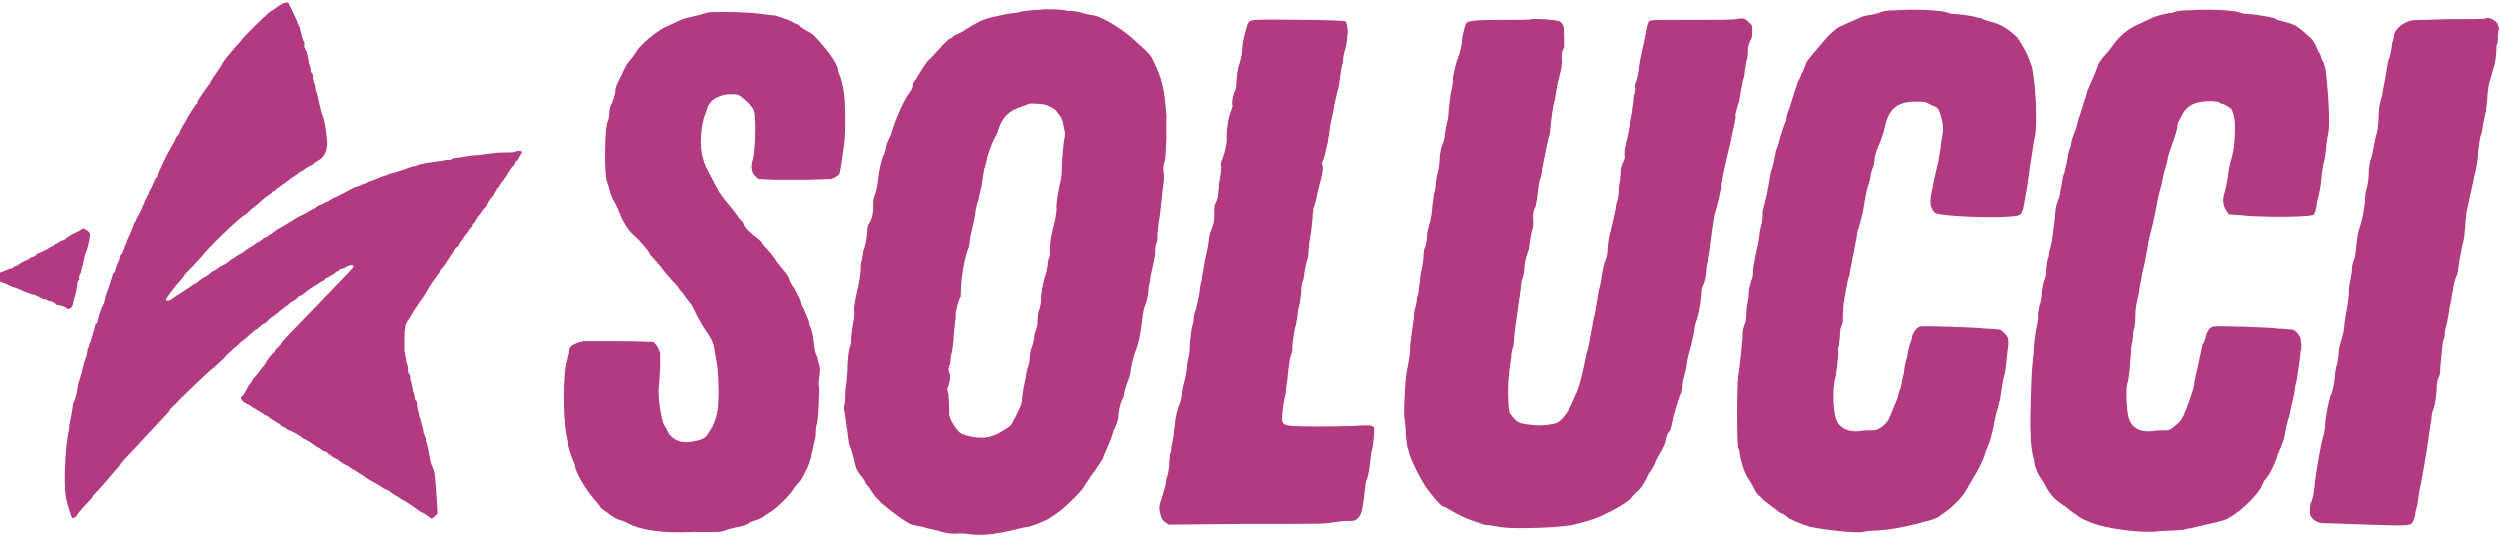
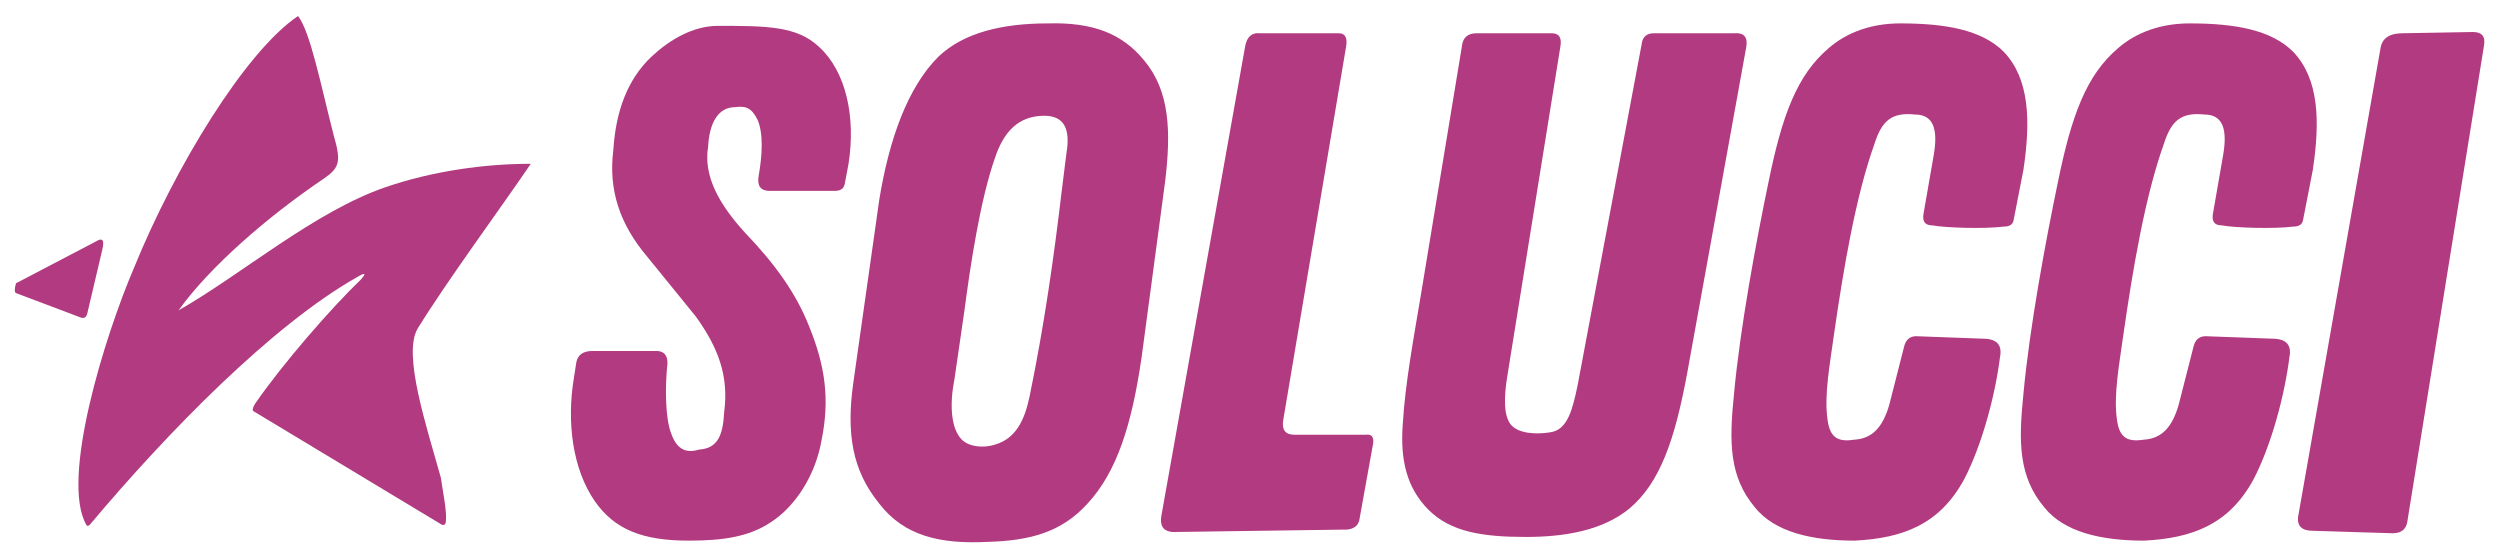
- <svg xmlns="http://www.w3.org/2000/svg" viewBox="0 0 3393 729" role="img" aria-label="Solucci" fill="#B23A80">
-   <g transform="translate(0,729) scale(1,-1)">
-     <path d="M386 725 c-2 0 -4 -2 -6 -3 -1 -1 -5 -3 -7 -5 -3 -2 -7 -4 -9 -6 -2 -2 -4 -4 -4 -4 -1 0 -32 -31 -32 -32 0 -1 -3 -4 -6 -7 -13 -15 -19 -22 -21 -27 -1 -2 -4 -6 -6 -9 -1 -2 -3 -4 -3 -5 0 0 -1 -1 -2 -2 0 -1 -2 -3 -3 -5 -1 -2 -3 -6 -5 -8 -2 -3 -5 -7 -7 -10 -2 -3 -4 -6 -5 -7 0 -1 -1 -2 -2 -4 0 -2 0 -3 -1 -3 -1 0 -13 -18 -14 -22 -1 -1 -3 -5 -5 -8 -2 -4 -4 -7 -4 -8 0 -1 -1 -3 -3 -5 -2 -2 -3 -4 -3 -5 0 0 -1 -3 -3 -6 -7 -11 -21 -40 -21 -43 0 -1 0 -2 -1 -3 -1 0 -2 -1 -2 -2 -1 -2 -1 -3 -2 -4 0 -1 -1 -3 -2 -5 -1 -3 -3 -5 -3 -6 -1 -1 -2 -3 -2 -5 -1 -1 -3 -6 -5 -9 -1 -4 -4 -9 -5 -12 -1 -3 -4 -8 -5 -10 -2 -3 -3 -6 -3 -6 0 -1 -1 -2 -2 -3 0 -1 -1 -2 -1 -3 0 -1 -1 -3 -2 -5 -2 -6 -4 -10 -7 -16 0 -3 -2 -5 -2 -6 -1 0 -1 -1 -1 -2 0 -2 -4 -10 -5 -11 -1 0 -1 -1 -1 -2 0 -1 -1 -3 -1 -5 -2 -3 -4 -9 -5 -12 0 -2 -1 -4 -2 -5 -1 -1 -2 -2 -2 -3 0 -1 -3 -10 -6 -19 -1 -3 -3 -8 -4 -11 0 -4 -2 -8 -2 -9 -3 -4 -7 -17 -8 -22 0 -2 -1 -4 -2 -5 -1 -1 -2 -2 -2 -3 0 -2 -1 -5 -2 -8 -1 -3 -2 -7 -3 -10 0 -2 -1 -5 -2 -5 0 -1 -1 -3 -1 -4 0 -1 -1 -3 -2 -5 0 -2 -1 -5 -1 -7 0 -1 -1 -4 -2 -6 -1 -3 -2 -5 -2 -6 0 -1 -1 -4 -2 -7 0 -3 -2 -9 -3 -12 -1 -4 -3 -9 -3 -10 0 -2 -1 -5 -1 -7 -1 -6 -3 -12 -4 -15 -1 -1 -1 -3 -2 -5 0 -3 -3 -20 -4 -23 0 -2 -1 -5 -1 -6 0 -2 0 -6 -1 -8 -5 -24 -7 -76 -3 -92 3 -12 7 -24 8 -25 1 -1 6 2 6 3 0 1 7 10 16 19 3 3 5 5 5 6 0 0 1 2 3 4 8 8 15 17 19 21 2 3 7 8 10 12 4 4 7 8 7 9 0 0 3 4 7 8 4 4 12 13 18 19 5 6 16 17 23 25 13 14 18 19 18 20 0 1 2 3 5 6 3 2 6 6 7 7 8 8 45 44 48 45 1 1 7 6 13 12 6 7 14 14 18 17 3 3 7 7 9 8 14 12 17 15 18 15 1 0 2 1 4 3 1 1 4 4 7 5 2 1 4 3 5 4 0 1 4 4 7 6 3 2 8 6 10 8 3 2 6 5 8 6 2 1 4 3 4 3 0 1 2 2 4 3 2 1 5 3 6 4 1 2 4 4 6 4 1 1 3 2 4 3 2 2 12 9 16 11 1 1 3 2 3 2 0 0 2 2 5 3 2 1 4 3 4 3 0 1 2 2 5 3 2 1 5 3 6 4 2 0 3 2 4 3 1 0 2 1 3 1 0 0 1 0 1 1 0 1 1 1 3 2 1 0 5 1 7 3 6 3 10 3 10 0 -1 -2 -4 -5 -56 -59 -34 -35 -42 -43 -42 -45 0 0 -2 -3 -4 -5 -3 -2 -5 -5 -5 -6 0 0 -1 -2 -3 -3 -2 -2 -6 -7 -9 -12 0 -1 -2 -3 -3 -5 -2 -1 -3 -3 -3 -3 0 -1 -10 -13 -11 -14 -1 0 -1 -1 -1 -1 0 -1 -1 -2 -2 -4 -1 -1 -3 -4 -4 -5 -1 -2 -2 -4 -3 -6 -1 -1 -2 -4 -3 -5 -1 -1 -1 -2 -2 -2 0 0 -1 -1 -2 -2 0 -3 2 -6 8 -9 3 -1 6 -3 7 -4 1 -1 3 -2 5 -3 1 -1 5 -3 8 -5 3 -2 6 -4 7 -4 0 0 2 -1 3 -2 3 -2 5 -4 12 -8 2 -1 4 -2 4 -3 0 0 1 -1 2 -2 1 0 4 -1 6 -3 1 -1 3 -2 4 -2 1 0 12 -6 16 -9 2 -2 4 -3 5 -3 0 0 3 -2 7 -4 4 -3 8 -6 10 -7 2 -1 4 -2 5 -3 1 -1 3 -2 3 -2 1 0 3 -1 5 -2 1 -2 3 -3 4 -3 0 0 1 -1 2 -2 1 -1 4 -2 5 -3 2 -1 4 -2 4 -2 0 -1 11 -8 13 -8 0 0 1 -1 2 -1 0 -1 3 -3 7 -5 4 -2 9 -6 13 -8 3 -3 10 -7 16 -10 5 -3 10 -6 11 -7 1 0 2 -1 2 -1 1 0 3 -1 6 -3 2 -2 6 -4 9 -6 2 -1 5 -3 5 -3 0 0 2 -2 5 -3 5 -3 11 -7 18 -12 2 -2 6 -4 8 -5 3 -1 6 -4 8 -5 l4 -3 4 3 c2 2 4 4 4 4 0 0 0 1 -1 17 -2 31 -3 39 -4 42 -2 4 -4 9 -5 14 -1 7 -4 21 -5 24 -1 1 -1 2 -1 3 1 0 0 1 0 3 -1 1 -2 4 -3 7 0 2 -1 7 -2 9 -1 2 -1 6 -2 8 0 2 -1 3 -1 4 -1 0 -1 1 -1 3 0 1 -1 5 -2 7 0 3 -1 7 -1 9 0 1 0 3 -1 3 -1 0 -1 2 -2 3 0 1 0 4 -1 7 -1 2 -2 6 -2 8 -1 2 -1 6 -2 8 -1 2 -1 5 -1 7 0 1 -1 3 -1 3 -1 0 -2 2 -2 5 0 2 0 5 -1 8 -1 2 -2 6 -2 9 -1 3 -1 7 -2 9 0 2 0 9 0 17 0 14 1 21 6 27 1 2 4 6 6 10 4 6 12 18 13 19 1 1 6 9 8 13 2 4 10 15 13 19 1 1 2 2 2 3 0 1 1 3 2 4 2 1 7 9 15 21 1 1 2 4 3 5 1 2 2 4 4 4 1 1 2 3 2 3 0 1 2 4 4 6 1 2 5 8 8 11 2 4 5 7 5 7 1 0 1 1 1 2 0 1 1 3 2 3 1 1 2 2 2 3 0 0 1 2 3 5 2 2 5 6 6 8 2 3 4 5 4 5 1 0 2 2 3 4 1 3 4 8 8 12 3 5 5 9 5 9 0 0 1 2 2 2 1 1 2 3 2 3 0 1 2 3 4 6 2 2 4 6 5 7 4 7 8 13 10 14 1 1 2 3 2 4 0 1 0 2 1 2 1 0 2 1 3 3 1 2 2 4 3 5 0 0 1 2 2 3 0 3 0 3 -3 3 -3 0 -5 0 -6 -1 -1 -1 -5 -1 -13 -1 -6 0 -13 0 -15 -1 -3 0 -10 -1 -17 -2 -7 -1 -15 -1 -19 -2 -4 -1 -9 -1 -12 -2 -4 0 -7 -1 -8 -1 -1 -1 -3 -2 -4 -2 -2 0 -6 0 -9 -1 -4 -1 -10 -1 -14 -2 -9 -1 -18 -3 -21 -4 -1 -1 -4 -2 -7 -2 -2 -1 -7 -2 -11 -4 -7 -2 -12 -4 -16 -5 -2 0 -4 -1 -5 -1 0 -1 -2 -1 -4 -2 -1 0 -6 -2 -9 -3 -4 -2 -10 -4 -12 -5 -3 0 -5 -2 -5 -2 0 -1 -1 -1 -2 -1 -1 0 -3 -1 -5 -2 -2 -1 -5 -2 -5 -2 -1 0 -4 -1 -6 -2 -8 -4 -24 -13 -28 -14 -2 -1 -4 -3 -5 -3 -1 -1 -2 -2 -3 -2 -1 0 -2 0 -3 -1 0 0 -3 -2 -6 -3 -3 -1 -6 -3 -7 -4 -1 -1 -7 -4 -14 -8 -11 -5 -15 -8 -28 -16 -3 -2 -7 -4 -9 -5 -1 -1 -4 -3 -7 -5 -2 -2 -4 -3 -5 -3 0 0 -1 -1 -1 -2 -1 0 -2 -1 -3 -1 0 0 -3 -1 -5 -3 -2 -2 -4 -3 -4 -3 -1 0 -4 -2 -8 -5 -5 -3 -10 -6 -11 -7 -2 -2 -7 -5 -11 -7 -4 -3 -7 -5 -8 -5 0 0 -1 0 -1 -1 -6 -5 -8 -6 -11 -7 -2 -1 -4 -3 -5 -3 -1 -1 -3 -2 -4 -3 -2 -1 -4 -2 -4 -2 -1 -1 -3 -2 -4 -3 -2 -2 -5 -4 -7 -5 -3 -1 -6 -4 -9 -6 -2 -2 -4 -3 -4 -3 -1 0 -3 -1 -5 -3 -15 -10 -18 -12 -18 -12 -1 0 -2 0 -2 -1 -7 -5 -8 -6 -11 -7 -3 0 -4 0 -4 1 0 2 12 18 22 29 2 3 4 5 4 6 0 0 5 5 11 11 5 6 11 12 12 13 4 7 51 53 58 56 2 1 5 4 7 6 2 2 4 4 5 4 1 1 3 3 5 4 6 6 15 13 17 14 1 1 2 2 3 2 0 1 1 2 1 2 1 0 3 1 4 2 1 2 4 3 5 4 1 1 5 4 7 5 2 2 7 5 9 7 2 1 6 4 9 6 2 2 4 3 4 3 1 0 4 2 8 5 3 2 7 4 8 4 0 0 1 1 1 1 1 1 3 3 5 4 10 5 14 13 14 26 -1 16 -4 32 -8 41 0 2 -2 8 -3 13 -1 4 -2 10 -3 13 -1 2 -2 5 -2 8 0 2 -1 5 -2 7 -1 2 -1 5 -1 7 0 1 0 3 -1 4 -1 0 -1 2 -2 3 0 1 0 4 -1 7 -1 2 -2 5 -2 8 -1 7 -3 14 -5 16 -1 2 -1 4 -1 5 1 0 0 2 0 4 -1 1 -3 6 -4 11 -1 4 -2 9 -3 11 -1 1 -2 3 -2 4 0 1 -6 14 -12 26 -1 2 -2 2 -6 1z" />
-     <path d="M1413 716 c-14 -1 -28 -2 -31 -4 -3 0 -6 -1 -8 -1 -3 0 -13 -2 -26 -5 -9 -2 -17 -5 -22 -8 -3 -2 -8 -4 -10 -6 -2 -1 -6 -3 -8 -5 -2 -1 -6 -3 -8 -4 -3 -1 -6 -3 -6 -3 -1 -1 -3 -3 -6 -4 -2 -2 -7 -6 -11 -11 -9 -10 -13 -14 -16 -17 -3 -2 -8 -10 -16 -23 -2 -4 -5 -7 -5 -8 -1 0 -1 -2 -1 -3 0 -3 -1 -6 -4 -10 -7 -9 -15 -27 -20 -40 -2 -6 -5 -14 -6 -18 -5 -11 -6 -12 -7 -19 -1 -4 -2 -8 -3 -9 -2 -4 -6 -18 -8 -38 -1 -5 -2 -12 -4 -16 -2 -5 -2 -8 -2 -16 0 -10 -2 -17 -6 -23 -1 -2 -2 -5 -2 -8 0 -6 -2 -17 -3 -22 -1 -2 -3 -7 -3 -11 -1 -4 -1 -8 -2 -10 -1 -2 -1 -6 -1 -9 0 -6 -2 -21 -5 -32 -3 -13 -4 -21 -4 -25 1 -3 0 -7 0 -11 -2 -10 -4 -23 -4 -30 0 -3 0 -6 -1 -7 -2 -4 -4 -19 -4 -35 -1 -9 -1 -18 -2 -19 0 -2 -1 -8 -1 -13 0 -5 0 -11 -1 -13 -1 -2 -1 -6 1 -15 1 -7 2 -17 3 -21 1 -12 3 -21 4 -22 1 -2 5 -16 6 -22 1 -3 2 -6 2 -7 1 -1 2 -3 3 -5 1 -2 4 -5 6 -8 2 -2 3 -5 3 -5 0 -1 2 -4 5 -7 2 -3 4 -6 4 -6 0 0 2 -3 5 -7 3 -3 6 -6 6 -6 0 -2 26 -22 33 -26 2 -1 4 -3 5 -3 2 -2 7 -4 20 -6 6 -2 15 -4 20 -5 12 -4 22 -5 29 -4 3 0 10 0 14 -1 17 -2 33 -1 66 7 4 1 11 3 15 3 3 1 9 3 12 4 2 1 7 3 9 4 3 1 7 3 9 5 3 2 8 5 12 8 9 7 32 29 34 35 1 2 5 7 8 12 11 15 16 23 17 25 0 1 3 8 6 15 3 6 6 15 7 18 1 3 2 7 3 8 2 4 5 12 5 17 0 5 2 15 5 22 2 2 3 7 3 10 1 3 2 8 4 13 2 4 3 8 4 12 0 4 4 24 7 30 5 13 7 25 9 41 1 12 3 19 5 24 2 5 4 15 4 21 0 2 1 6 2 10 0 3 1 9 2 12 1 4 2 10 3 14 1 5 2 9 2 14 0 5 0 7 1 10 2 3 2 6 2 14 1 6 1 14 2 18 1 3 2 14 3 23 1 9 2 21 3 26 1 6 1 12 0 18 0 6 0 9 2 14 1 5 1 12 2 30 0 13 0 24 0 25 1 1 -2 32 -4 41 -2 12 -5 20 -9 29 -2 5 -5 11 -6 13 -2 5 -8 11 -25 26 -16 15 -43 31 -54 33 -3 0 -10 2 -15 3 -5 2 -12 3 -15 3 -3 0 -7 0 -9 1 -5 1 -26 2 -33 1z m8 -130 c9 -4 11 -5 15 -11 5 -6 6 -8 8 -20 2 -6 2 -9 0 -17 -2 -16 -3 -32 -3 -40 0 -6 -1 -12 -3 -21 -3 -14 -5 -27 -4 -32 0 -2 -1 -8 -2 -14 -6 -23 -7 -30 -7 -40 0 -7 0 -10 -1 -12 -1 -1 -2 -6 -2 -10 -1 -5 -2 -12 -4 -16 -3 -12 -5 -21 -5 -28 0 -6 0 -9 -4 -21 0 -3 -1 -9 -1 -13 0 -4 -1 -7 -2 -10 -1 -2 -2 -5 -2 -7 0 -4 -3 -16 -5 -20 0 -1 -1 -5 -1 -8 0 -2 -1 -7 -1 -10 -1 -2 -3 -9 -4 -13 0 -5 -2 -11 -2 -13 -1 -2 -2 -9 -3 -15 -1 -7 -1 -13 -2 -15 -3 -8 -12 -25 -14 -28 -3 -3 -16 -11 -21 -13 -2 -1 -6 -2 -9 -3 -9 -2 -24 -1 -36 4 -5 2 -10 9 -15 18 -3 7 -3 7 -3 20 0 8 -1 14 -1 17 -2 5 -2 6 0 10 3 9 3 15 1 19 -1 4 -1 4 0 8 1 1 2 5 2 7 0 3 0 6 1 9 1 2 2 10 3 19 0 9 2 19 2 24 1 4 1 9 1 12 0 4 4 19 6 22 1 0 1 3 1 7 0 16 4 42 9 57 1 2 3 8 3 12 1 5 1 10 2 11 0 2 3 12 5 23 1 11 4 21 5 23 0 1 2 9 4 18 3 18 3 23 5 27 0 1 2 7 3 13 3 10 9 26 12 29 0 1 2 4 3 8 5 17 15 26 31 31 5 2 9 3 10 4 3 1 22 0 25 -2z" />
-     <path d="M2573 715 c-10 0 -16 -1 -19 -2 -2 -1 -8 -3 -14 -4 -7 -1 -13 -2 -18 -5 -4 -2 -12 -5 -18 -8 -10 -4 -11 -5 -23 -16 -6 -7 -14 -16 -17 -20 -4 -5 -8 -9 -9 -11 -2 -2 -4 -5 -5 -9 -1 -3 -3 -8 -5 -11 -1 -4 -4 -9 -5 -11 -1 -3 -2 -6 -2 -7 -1 -1 -2 -5 -7 -21 -2 -7 -5 -15 -6 -17 0 -3 -1 -6 -1 -6 0 -1 0 -3 -1 -4 -1 -2 -7 -18 -9 -28 -1 -4 -3 -9 -4 -11 0 -2 -1 -7 -2 -11 -1 -4 -2 -11 -4 -15 -1 -5 -3 -13 -3 -16 -1 -6 -4 -22 -8 -36 -1 -2 -1 -7 -1 -10 0 -4 -1 -9 -1 -11 -1 -1 -2 -7 -3 -12 0 -5 -2 -15 -4 -23 -4 -21 -5 -23 -5 -31 0 -4 -1 -8 -2 -10 -2 -6 -4 -13 -4 -21 0 -3 -1 -9 -2 -12 0 -3 -1 -9 -1 -13 0 -4 -1 -9 -1 -11 -3 -7 -4 -11 -4 -15 0 -3 0 -8 -1 -13 0 -4 -1 -14 -2 -22 -1 -8 -2 -18 -3 -23 -2 -13 -2 -93 0 -98 1 -1 2 -5 2 -8 2 -12 6 -24 10 -31 3 -4 6 -10 8 -13 2 -4 4 -8 5 -9 1 -2 4 -4 6 -6 1 -2 6 -6 9 -8 4 -3 9 -7 12 -9 2 -2 6 -5 8 -5 2 -1 5 -3 7 -5 3 -3 20 -10 31 -13 18 -4 62 -9 71 -7 3 1 12 2 21 2 13 1 33 4 47 8 2 0 9 2 16 4 9 2 14 4 18 6 13 9 16 11 23 18 9 8 16 18 19 25 2 3 5 8 7 12 4 5 15 28 15 31 0 1 1 3 5 13 1 2 3 8 4 13 1 5 3 11 3 13 0 2 2 9 3 15 2 6 4 13 4 15 1 2 2 6 2 9 2 12 4 25 5 28 1 2 2 7 4 28 3 22 3 24 -5 31 -3 3 -4 4 -7 4 -3 0 -10 1 -16 1 -15 2 -85 4 -90 3 -4 -1 -10 -8 -11 -14 0 -2 -1 -6 -3 -10 -1 -4 -2 -9 -3 -12 0 -3 -1 -6 -1 -7 -1 -2 -2 -5 -2 -8 -1 -3 -2 -9 -2 -12 -1 -4 -3 -11 -3 -14 -1 -4 -2 -9 -3 -10 0 -1 -2 -5 -2 -8 -1 -4 -3 -7 -3 -8 -1 -2 -3 -7 -5 -12 -5 -13 -7 -16 -15 -22 -7 -4 -8 -4 -14 -4 -4 0 -10 0 -15 -1 -15 -2 -28 4 -32 16 -4 11 -5 37 -2 53 3 10 5 37 5 39 -1 1 -1 4 0 5 1 2 1 9 2 15 0 7 1 13 2 15 2 2 2 6 2 12 0 5 1 13 1 18 5 28 6 35 8 38 0 2 1 7 2 12 1 4 2 13 4 20 1 7 3 16 4 21 0 5 2 11 3 13 1 3 3 12 5 19 3 18 4 25 7 36 2 5 4 13 4 17 1 4 3 9 4 12 0 2 1 6 1 7 0 2 1 6 2 10 1 3 4 10 6 15 2 5 3 10 4 11 0 1 1 5 2 8 5 25 17 35 41 35 8 0 12 0 15 -1 2 -1 6 -3 8 -4 8 -3 9 -4 12 -14 3 -11 4 -16 2 -28 -1 -5 -2 -11 -2 -14 0 -2 -2 -11 -3 -19 -6 -24 -10 -45 -11 -53 0 -8 0 -8 3 -14 2 -3 4 -5 6 -5 16 -4 74 -6 98 -4 16 1 16 2 19 11 3 15 8 44 9 56 5 30 5 35 7 42 2 9 2 44 0 60 0 5 -1 14 -2 21 -1 9 -3 18 -5 20 0 1 -1 3 -1 4 -3 8 -13 26 -17 30 -13 12 -23 18 -37 21 -3 1 -7 2 -9 3 -1 1 -4 2 -5 2 -2 0 -4 0 -5 1 -2 1 -22 4 -29 4 -3 0 -7 1 -9 2 -9 3 -41 5 -70 3z" />
-     <path d="M2970 715 c-9 0 -16 -1 -18 -2 -2 -1 -6 -2 -9 -2 -10 -2 -18 -4 -24 -7 -3 -2 -6 -3 -6 -3 -1 0 -6 -3 -13 -6 -13 -6 -25 -16 -35 -31 -3 -4 -8 -10 -11 -13 -3 -4 -6 -8 -6 -9 -1 -3 -6 -16 -8 -20 -3 -7 -4 -9 -7 -16 -1 -4 -3 -12 -5 -16 -1 -5 -3 -11 -4 -13 0 -2 -2 -6 -3 -9 -2 -10 -5 -18 -6 -20 -1 -2 -3 -8 -4 -13 0 -2 -1 -7 -3 -10 -1 -4 -2 -9 -2 -11 -2 -9 -4 -20 -5 -21 -1 -2 -2 -8 -3 -14 -1 -7 -3 -15 -3 -17 -1 -3 -3 -8 -4 -11 -1 -4 -2 -11 -2 -16 -2 -17 -4 -32 -5 -37 -1 -3 -2 -8 -3 -11 0 -4 -1 -8 -2 -10 -1 -2 -1 -8 -2 -13 0 -7 -1 -12 -2 -14 -2 -5 -4 -15 -4 -22 0 -2 -1 -9 -3 -14 -1 -6 -2 -10 -2 -13 1 -2 0 -7 -1 -12 -2 -9 -4 -21 -5 -40 -1 -6 -1 -15 -2 -20 -1 -14 -3 -71 -2 -87 0 -15 2 -29 5 -38 0 -3 1 -8 2 -10 1 -3 3 -8 5 -11 2 -3 6 -9 8 -13 6 -12 13 -20 28 -29 2 -2 8 -7 13 -10 9 -7 11 -7 23 -12 21 -8 69 -14 89 -11 5 0 14 1 20 1 5 0 12 1 15 1 2 1 7 2 9 2 7 2 36 8 45 11 16 5 46 33 52 47 1 3 3 7 5 9 5 6 8 12 12 21 2 5 4 10 4 12 1 1 2 5 4 9 1 3 3 7 3 8 1 1 2 5 5 21 1 6 3 12 4 14 0 2 1 4 1 5 0 1 1 5 2 10 1 4 3 12 4 17 0 6 2 13 3 17 1 7 4 25 5 35 0 3 0 6 1 6 1 3 0 15 -2 19 -5 7 -8 9 -13 9 -2 0 -9 1 -15 1 -11 2 -83 4 -89 3 -5 -1 -9 -7 -11 -16 -1 -4 -3 -8 -4 -9 0 -2 -2 -10 -4 -19 -2 -10 -4 -20 -5 -22 0 -2 -2 -8 -2 -13 -2 -10 -10 -32 -15 -43 -3 -6 -5 -8 -10 -12 -8 -7 -9 -7 -16 -7 -4 0 -10 0 -15 -1 -17 -2 -29 4 -33 18 -3 10 -4 38 -2 46 2 5 3 14 5 41 0 6 1 13 2 16 0 2 1 7 1 11 0 3 1 7 2 9 0 3 1 7 1 14 0 10 1 17 5 33 0 2 1 8 2 13 1 4 2 11 3 16 2 7 3 13 7 34 1 9 3 15 7 31 1 4 2 10 3 14 2 11 4 22 6 29 2 7 3 10 5 22 1 4 3 10 4 14 1 4 2 7 2 9 0 2 4 14 6 19 2 5 6 18 7 22 0 5 0 6 5 15 6 13 14 19 29 21 7 1 19 1 23 -1 1 -1 3 -2 4 -2 3 0 12 -6 13 -8 4 -10 5 -18 4 -37 -1 -15 -2 -21 -6 -35 -1 -4 -3 -12 -3 -17 -2 -12 -3 -17 -5 -24 -3 -9 -2 -17 2 -23 l4 -6 15 -1 c22 -3 89 -3 98 0 3 0 4 3 6 12 0 4 2 11 3 15 2 9 3 15 4 28 1 6 2 14 3 17 1 2 2 11 3 18 0 7 2 17 3 21 2 13 1 42 -3 81 -1 8 -2 11 -4 16 -2 3 -3 6 -3 7 0 1 -1 4 -3 6 -1 2 -3 7 -5 11 -2 4 -5 8 -9 11 -7 7 -18 15 -19 15 -1 0 -3 1 -5 2 -3 1 -7 2 -11 3 -4 1 -8 2 -9 3 -1 1 -4 2 -6 2 -2 1 -9 2 -15 3 -6 1 -14 2 -18 2 -3 0 -8 1 -10 2 -8 3 -40 5 -70 3z" />
-     <path d="M961 712 c-1 0 -13 -4 -23 -6 -5 -1 -12 -3 -16 -5 -4 -2 -11 -5 -15 -7 -6 -2 -15 -8 -25 -16 -2 -2 -6 -5 -8 -7 -3 -3 -8 -8 -11 -13 -3 -5 -7 -10 -9 -12 -4 -5 -5 -7 -12 -22 -6 -12 -7 -14 -7 -20 -1 -6 -4 -15 -6 -18 -1 -1 -2 -6 -2 -10 0 -4 -1 -9 -2 -11 -5 -9 -5 -78 -1 -83 0 -1 2 -5 3 -10 1 -4 3 -10 4 -12 3 -5 9 -17 11 -23 5 -12 12 -22 19 -28 7 -6 21 -22 21 -25 0 0 3 -4 7 -8 4 -4 10 -12 14 -17 6 -7 13 -15 17 -19 0 -1 3 -5 7 -9 3 -5 7 -10 8 -11 1 -1 4 -5 6 -9 8 -17 15 -28 18 -32 8 -12 10 -17 11 -26 1 -5 2 -13 3 -17 2 -10 3 -39 2 -51 0 -14 -4 -28 -9 -37 -2 -2 -3 -5 -4 -6 -3 -6 -7 -9 -16 -11 -10 -2 -15 -3 -23 -1 -8 2 -15 8 -18 16 -1 2 -3 5 -4 7 -4 8 -8 37 -7 50 1 4 1 16 2 27 l0 20 -3 7 c-2 4 -5 7 -6 8 -1 0 -22 1 -49 1 l-47 0 -7 -2 c-10 -4 -12 -6 -12 -14 -1 -3 -2 -7 -2 -9 -6 -14 -6 -81 -1 -103 1 -4 2 -10 2 -14 1 -4 3 -11 5 -16 2 -5 4 -10 4 -10 0 -9 16 -36 31 -52 1 -1 2 -3 3 -4 0 -1 2 -3 5 -5 3 -2 8 -6 11 -8 4 -3 9 -5 12 -6 4 -1 8 -3 10 -4 18 -10 50 -14 89 -12 11 0 24 0 28 0 5 0 9 0 15 2 5 2 11 3 14 4 11 2 14 3 20 7 1 1 5 2 8 3 3 1 7 3 9 4 3 2 8 6 12 8 10 7 28 25 31 32 2 2 4 5 5 6 3 1 13 21 15 27 0 2 1 4 2 6 0 1 1 4 1 6 1 2 2 8 3 13 2 7 3 11 3 17 0 6 1 10 2 13 1 4 4 49 2 51 0 1 0 6 1 12 1 9 1 11 0 15 -1 3 -2 6 -2 7 0 2 -1 3 -1 5 -2 2 -4 10 -5 22 -1 9 -4 19 -5 20 -1 1 -1 2 -1 4 0 2 -2 6 -8 20 -1 1 -3 6 -4 11 -3 6 -6 12 -8 16 -3 3 -6 9 -7 13 -2 5 -5 8 -9 13 -3 4 -7 8 -8 10 -2 4 -11 15 -16 20 -2 2 -4 5 -5 7 -1 1 -4 4 -7 6 -8 6 -14 12 -16 16 0 2 -2 5 -4 7 -1 1 -4 4 -5 6 -1 2 -5 7 -9 12 -12 14 -14 18 -17 22 -1 3 -3 6 -4 8 -1 2 -2 3 -2 4 0 0 -3 5 -6 11 -3 6 -6 11 -6 13 -1 1 -2 5 -3 9 -5 14 -3 46 4 61 0 1 2 4 2 7 4 8 7 11 16 15 8 3 9 3 17 3 10 0 10 0 22 -11 7 -8 8 -9 9 -15 2 -13 1 -55 -3 -65 -2 -8 -1 -16 4 -20 l4 -4 20 -1 c12 0 34 0 50 0 l29 1 5 2 c6 4 7 5 7 9 1 2 2 13 4 25 3 20 3 21 3 48 0 29 -2 40 -7 56 -2 3 -3 7 -3 10 -1 5 -10 20 -21 32 -10 12 -14 16 -21 19 -3 2 -7 4 -9 6 -2 2 -3 3 -4 3 0 0 -3 1 -6 3 -5 3 -9 4 -24 9 -3 0 -11 1 -18 2 -8 1 -18 2 -24 2 -12 1 -48 1 -49 0z" />
-     <path d="M2079 703 c-3 -1 -19 -1 -36 -1 -46 0 -53 -1 -54 -7 -1 -2 -2 -7 -3 -11 -1 -4 -2 -10 -2 -14 -1 -6 -3 -15 -5 -19 -3 -8 -5 -16 -7 -27 0 -7 -1 -15 -2 -17 -2 -9 -3 -21 -4 -30 0 -5 -1 -12 -2 -14 -1 -3 -2 -10 -3 -16 0 -6 -2 -12 -3 -13 -2 -5 -4 -14 -4 -20 0 -4 -1 -9 -1 -12 -1 -4 -3 -12 -4 -19 0 -8 -2 -16 -3 -18 0 -2 -1 -10 -2 -16 0 -8 -2 -16 -3 -21 -2 -5 -3 -12 -4 -16 0 -9 -2 -18 -4 -21 0 -2 -1 -6 -1 -10 0 -4 -1 -11 -2 -15 -1 -5 -3 -14 -3 -20 -1 -6 -2 -13 -2 -15 -1 -3 -2 -6 -2 -8 0 -3 -1 -7 -2 -11 -1 -3 -2 -9 -2 -12 0 -3 -1 -10 -2 -16 -1 -6 -2 -16 -3 -23 0 -12 -1 -17 -5 -38 -2 -12 -4 -52 -3 -61 1 -4 2 -15 2 -23 1 -9 2 -18 3 -19 2 -9 5 -16 8 -22 3 -7 8 -16 12 -23 3 -7 24 -33 27 -33 1 0 5 -2 10 -5 12 -7 19 -11 43 -19 2 -1 8 -2 12 -2 4 -1 13 -2 19 -3 20 -2 78 0 94 4 23 6 30 8 40 13 2 1 8 4 12 6 12 6 22 13 25 16 1 2 5 6 8 9 4 3 7 7 10 12 2 3 5 10 8 15 3 4 6 9 7 12 2 5 4 9 10 19 3 6 5 11 5 14 1 5 3 9 6 12 0 1 2 6 3 12 1 5 2 11 3 12 0 1 2 7 4 14 2 6 4 12 5 13 0 2 1 5 1 8 0 3 1 10 3 16 1 5 3 12 3 15 1 7 3 15 6 25 2 8 5 22 5 26 0 1 1 4 2 7 3 7 6 23 7 36 0 6 1 11 2 12 2 3 4 10 5 20 0 4 1 10 2 13 0 2 1 9 2 14 1 9 5 38 7 49 1 3 3 11 5 18 2 7 3 15 4 18 0 3 0 8 1 10 0 2 1 8 2 12 1 4 3 14 5 22 2 8 4 17 5 21 0 3 2 8 2 11 1 2 2 8 3 13 1 5 2 9 1 10 0 2 2 9 4 16 1 1 2 8 3 14 1 7 3 14 3 17 1 2 3 9 3 15 1 5 2 12 3 15 1 3 1 8 1 11 0 5 1 8 3 13 3 5 3 7 3 14 0 8 0 8 -4 11 -5 6 -8 7 -18 5 -6 -1 -29 -1 -63 -1 -51 0 -53 0 -55 -2 -1 -2 -2 -4 -4 -14 -1 -4 -2 -13 -4 -20 -4 -18 -5 -22 -6 -33 -1 -5 -2 -11 -3 -14 -2 -3 -2 -5 -2 -9 1 -2 0 -5 0 -7 -1 -1 -2 -6 -2 -10 0 -4 -2 -11 -2 -16 -1 -5 -3 -13 -3 -19 -2 -11 -3 -16 -6 -28 -1 -4 -1 -8 -1 -11 1 -4 0 -6 -2 -10 -2 -5 -3 -7 -3 -12 0 -3 -1 -9 -1 -12 -1 -4 -2 -12 -2 -18 -1 -6 -1 -11 -2 -11 0 -1 -2 -5 -2 -10 -2 -10 -6 -27 -7 -31 -2 -5 -4 -20 -4 -26 0 -4 -1 -8 -3 -14 -2 -4 -3 -11 -4 -15 -2 -12 -3 -20 -5 -25 0 -2 -2 -11 -3 -18 -1 -8 -3 -17 -4 -20 -1 -7 -2 -11 -5 -27 -1 -7 -3 -16 -5 -22 -1 -6 -3 -14 -4 -19 -4 -18 -7 -29 -11 -36 -2 -5 -4 -10 -5 -11 0 -2 -1 -3 -2 -4 0 -1 -1 -2 -1 -3 0 -3 -9 -15 -15 -19 -5 -3 -22 -5 -33 -4 -19 2 -22 3 -28 10 -2 3 -5 6 -5 7 -2 3 -3 38 -1 50 0 6 2 16 3 24 0 7 2 14 3 16 0 2 1 7 1 10 0 5 3 27 7 54 1 4 1 9 2 13 0 4 1 8 1 11 3 8 4 12 4 20 1 8 4 20 6 23 0 1 1 7 2 14 1 7 2 13 3 14 1 1 1 4 1 10 -1 8 0 16 3 20 0 1 1 5 2 10 2 19 3 25 5 30 1 3 2 8 2 11 3 15 7 36 9 43 2 5 2 10 3 20 1 8 2 17 3 22 1 5 3 11 3 14 2 12 3 17 5 25 4 16 4 18 4 24 -1 6 0 14 3 17 0 1 0 7 0 15 0 15 -1 17 -6 21 -5 2 -29 4 -38 3z" />
-     <path d="M3374 704 c0 -1 -23 -1 -50 -1 -27 -1 -51 -1 -52 -2 -12 -3 -23 -13 -23 -21 0 -2 -1 -4 -1 -6 -1 -1 -2 -6 -2 -9 -1 -7 -3 -15 -4 -17 -1 -1 -2 -8 -4 -21 -1 -4 -2 -12 -3 -16 -1 -5 -2 -12 -3 -15 -1 -3 -2 -8 -3 -12 0 -4 -1 -12 -1 -19 -1 -9 -1 -15 -3 -19 -1 -4 -3 -13 -4 -19 -1 -7 -3 -14 -4 -16 -1 -2 -1 -7 -2 -11 0 -10 -1 -21 -3 -27 -1 -2 -2 -8 -2 -12 0 -9 -3 -26 -6 -36 -4 -12 -5 -18 -6 -29 -1 -9 -1 -13 -3 -19 -2 -5 -3 -9 -3 -13 0 -4 -1 -10 -2 -14 -1 -4 -2 -11 -2 -14 0 -8 -2 -25 -4 -31 0 -2 -1 -8 -2 -14 -1 -14 -2 -15 -5 -26 -2 -6 -3 -11 -3 -15 0 -3 -1 -10 -2 -15 -2 -5 -3 -13 -3 -17 -1 -8 -3 -20 -5 -24 -1 -1 -2 -4 -2 -6 -1 -3 -2 -8 -3 -12 -1 -5 -2 -13 -3 -18 0 -6 -1 -14 -2 -18 -4 -12 -11 -52 -13 -73 -1 -10 -3 -17 -4 -19 -1 -1 -2 -5 -2 -10 0 -8 0 -9 3 -12 4 -5 10 -7 17 -7 4 0 30 -1 58 -2 61 -2 60 -2 63 7 1 2 2 6 2 8 0 1 1 6 2 9 1 4 2 9 2 11 0 1 1 7 2 13 1 5 3 14 4 21 1 6 3 14 3 18 1 3 2 11 3 17 1 5 2 14 3 21 1 6 2 14 3 19 0 4 1 9 2 11 3 7 4 17 5 28 0 9 1 12 2 16 2 2 3 6 3 15 2 22 3 33 4 36 1 1 2 6 2 10 0 3 2 10 3 14 1 4 2 11 3 16 0 5 2 11 3 15 0 4 1 9 2 12 0 5 3 17 6 23 0 1 1 4 1 5 0 4 5 31 6 35 1 3 3 10 3 17 1 6 1 16 2 21 0 5 2 13 3 17 1 5 3 15 5 23 2 8 3 15 3 15 1 1 4 17 5 26 0 10 3 28 4 30 1 1 2 7 3 14 1 6 3 15 4 19 0 3 2 13 2 22 1 8 2 16 3 18 1 2 2 6 3 10 1 4 2 8 3 10 1 3 2 8 3 20 0 4 0 9 1 10 1 2 1 6 1 10 0 4 1 8 1 9 1 2 1 3 0 4 0 1 -1 2 -1 3 0 5 -13 12 -16 9z" />
-     <path d="M1703 702 c-7 -1 -9 -2 -11 -10 -1 -2 -2 -8 -3 -11 -1 -4 -3 -12 -3 -18 0 -7 -2 -14 -3 -18 -3 -8 -4 -15 -5 -28 0 -7 -1 -10 -2 -12 -2 -2 -5 -17 -3 -19 0 -1 -1 -4 -2 -7 -4 -8 -7 -31 -6 -39 0 -5 -2 -16 -6 -27 -2 -3 -2 -6 -2 -9 1 -2 0 -11 -2 -21 -1 -9 -2 -19 -2 -20 0 -2 -1 -5 -2 -7 -1 -2 -2 -4 -2 -5 -1 -1 -1 -6 -1 -12 0 -9 0 -11 -3 -19 -2 -5 -4 -11 -4 -14 -1 -10 -4 -24 -6 -31 0 -4 -2 -10 -2 -14 -1 -3 -2 -9 -2 -12 -1 -3 -3 -11 -3 -17 -3 -15 -5 -25 -7 -28 0 -2 -1 -5 -1 -7 0 -3 -1 -8 -2 -11 -1 -4 -2 -10 -3 -21 0 -9 -1 -18 -2 -21 -1 -4 -2 -9 -2 -13 -2 -14 -3 -18 -5 -25 -1 -5 -2 -10 -2 -12 0 -3 -1 -9 -4 -16 -3 -9 -4 -14 -5 -20 0 -5 -2 -14 -2 -19 -1 -5 -2 -13 -3 -16 0 -4 -1 -9 -2 -10 0 -3 -1 -7 -1 -12 0 -5 -1 -11 -2 -16 -2 -5 -3 -11 -3 -14 -1 -3 -3 -11 -5 -17 -4 -12 -4 -13 -3 -19 2 -9 3 -12 8 -15 l4 -3 106 1 c103 0 107 0 117 2 6 1 14 2 20 2 9 0 10 0 13 3 6 5 7 10 11 43 0 3 1 8 2 10 1 2 3 10 4 19 1 8 2 16 2 17 1 3 3 12 4 27 l0 8 -3 2 c-4 1 -6 1 -25 0 -27 -1 -73 -1 -84 0 -11 1 -13 3 -13 11 0 6 2 22 5 34 0 3 1 10 2 16 3 28 3 30 6 38 1 1 1 5 1 9 1 12 3 24 5 30 0 3 2 8 2 12 0 4 1 9 2 12 1 3 2 11 3 19 0 7 1 14 2 15 1 1 2 8 3 16 2 8 3 15 4 15 0 1 1 6 1 12 1 6 1 13 2 16 1 4 3 20 4 35 0 3 1 7 2 9 0 1 3 8 4 17 2 8 4 16 5 19 2 9 3 15 2 18 -1 3 -1 5 1 8 1 2 2 7 3 11 1 4 2 10 3 12 0 2 1 8 2 12 0 3 1 10 2 15 1 5 4 16 5 25 2 9 4 18 5 21 1 2 2 10 3 18 1 9 3 16 3 17 1 1 1 4 1 6 0 2 1 8 3 14 4 17 4 33 0 37 -1 2 -108 3 -123 2z" />
-     <path d="M111 418 c-1 -1 -4 -3 -13 -7 -4 -2 -7 -5 -8 -5 0 -1 -3 -3 -7 -4 -4 -2 -8 -5 -9 -5 -1 -1 -2 -2 -2 -2 -1 0 -5 -2 -9 -5 -5 -2 -9 -4 -9 -4 -1 0 -3 -1 -5 -3 -2 -2 -4 -3 -5 -3 -1 0 -2 -1 -3 -1 -1 -1 -2 -2 -2 -2 -2 0 -13 -6 -15 -8 0 0 -1 -1 -2 -1 -1 0 -2 -1 -3 -1 -1 -1 -2 -2 -2 -2 -1 0 -5 -1 -9 -3 l-8 -3 0 -7 c0 -4 0 -6 1 -6 1 0 5 -1 9 -3 3 -2 9 -4 12 -5 2 -1 6 -2 7 -3 5 -2 15 -6 17 -6 1 0 3 -1 5 -2 2 -1 6 -3 8 -4 3 0 6 -1 6 -2 1 0 3 -1 5 -1 2 -1 4 -2 5 -3 1 -1 2 -2 3 -2 2 0 11 -2 12 -4 3 -3 8 0 9 5 0 1 0 3 1 4 0 2 1 5 2 8 1 3 2 8 2 10 1 2 1 5 1 7 0 1 1 3 2 4 1 1 1 3 0 3 0 1 1 2 1 4 1 1 2 3 2 4 0 2 1 4 1 6 1 1 2 4 2 7 2 8 2 10 3 12 2 3 5 15 6 23 1 4 0 6 -5 9 -3 2 -4 2 -6 1z" />
-   </g>
+ <svg xmlns="http://www.w3.org/2000/svg" viewBox="15 28 2030 454" fill="#B23A80" fill-rule="evenodd" role="img" aria-label="Solucci">
+   <path d="M85 454 C64 417 100 301 124 245 C157 164 214 70 257 41 C267 54 275 95 286 138 C292 159 291 164 278 173 C232 204 185 245 160 280 C211 251 270 200 328 180 C366 167 408 161 446 161 C423 195 378 256 354 295 C342 316 361 373 373 416 C375 430 378 443 377 452 Q376 456 372 453 L221 362 Q219 361 222 356 C244 324 284 278 308 255 Q315 247 305 253 C236 292 151 379 88 454 Q86 456 85 454 Z" />
+   <path d="M28 258 L93 224 Q101 219 98 231 L86 282 Q85 287 81 286 L28 266 Q26 265 28 258 Z" />
+   <path d="M598 49 C637 49 662 49 680 66 C702 86 710 123 704 161 L701 177 Q700 183 693 183 L640 183 Q629 183 631 171 C634 154 635 136 630 125 C625 115 620 114 612 115 C598 115 591 128 590 147 C586 171 599 194 620 217 C643 241 661 265 672 293 C685 325 689 352 682 386 C677 414 661 439 641 452 C623 464 602 467 574 467 C537 467 514 458 498 435 C480 409 475 371 481 335 L483 322 Q485 313 496 313 L548 313 Q557 313 557 323 C555 341 555 367 560 380 C565 394 573 396 583 393 C598 392 602 381 603 363 C607 333 598 310 580 285 L541 237 C518 210 509 182 513 150 C515 119 524 93 544 74 C559 60 578 49 598 49 Z" />
+   <path d="M866 47 C902 46 926 55 944 77 C965 102 966 135 961 176 L942 318 C934 373 922 411 898 437 C877 460 852 467 817 468 C778 470 749 463 729 437 C707 410 702 380 708 338 L729 190 C737 141 752 99 777 74 C798 54 830 47 866 47 Z M863 122 C842 122 830 135 823 156 C811 190 803 243 798 281 L790 336 C786 356 787 376 796 385 C802 391 814 392 823 389 C840 384 847 369 851 350 C863 292 871 235 877 184 L881 152 C884 134 880 122 863 122 Z" />
+   <path d="M1038 55 L1102 55 Q1110 55 1108 66 L1057 369 Q1055 381 1066 381 L1124 381 Q1131 380 1130 388 L1119 449 Q1118 457 1109 458 L967 460 Q956 459 958 447 L1026 66 Q1028 54 1038 55 Z" />
+   <path d="M1214 55 L1275 55 Q1284 55 1282 66 L1239 333 C1236 351 1236 366 1242 373 C1248 380 1262 381 1274 379 C1288 377 1292 360 1296 341 L1348 64 Q1349 55 1358 55 L1423 55 Q1435 54 1433 66 L1385 331 C1375 385 1363 420 1338 441 C1316 459 1285 464 1254 464 C1219 464 1193 460 1175 442 C1157 424 1152 401 1154 373 C1156 339 1163 302 1169 266 L1202 66 Q1203 55 1214 55 Z" />
+   <path d="M1558 47 C1594 47 1624 52 1642 70 C1663 92 1664 126 1658 166 L1650 207 Q1649 212 1642 212 C1626 214 1595 213 1584 211 Q1575 211 1577 201 L1585 155 C1589 133 1585 121 1570 121 C1551 119 1543 126 1537 145 C1522 187 1512 245 1504 301 C1501 323 1496 349 1499 369 C1501 384 1508 387 1521 385 C1536 384 1544 374 1549 357 L1561 310 Q1563 301 1571 301 L1625 303 Q1642 303 1639 318 C1635 350 1624 390 1610 417 C1590 454 1560 465 1521 467 C1486 467 1456 460 1440 440 C1419 415 1419 387 1423 348 C1428 294 1441 224 1451 176 C1462 122 1474 89 1500 67 C1515 54 1535 47 1558 47 Z" />
+   <path transform="translate(235 0)" d="M1558 47 C1594 47 1624 52 1642 70 C1663 92 1664 126 1658 166 L1650 207 Q1649 212 1642 212 C1626 214 1595 213 1584 211 Q1575 211 1577 201 L1585 155 C1589 133 1585 121 1570 121 C1551 119 1543 126 1537 145 C1522 187 1512 245 1504 301 C1501 323 1496 349 1499 369 C1501 384 1508 387 1521 385 C1536 384 1544 374 1549 357 L1561 310 Q1563 301 1571 301 L1625 303 Q1642 303 1639 318 C1635 350 1624 390 1610 417 C1590 454 1560 465 1521 467 C1486 467 1456 460 1440 440 C1419 415 1419 387 1423 348 C1428 294 1441 224 1451 176 C1462 122 1474 89 1500 67 C1515 54 1535 47 1558 47 Z" />
+   <path d="M1966 55 L2023 54 Q2034 54 2032 65 L1970 450 Q1969 461 1958 461 L1893 459 Q1880 459 1881 448 L1948 67 Q1950 55 1966 55 Z" />
</svg>
